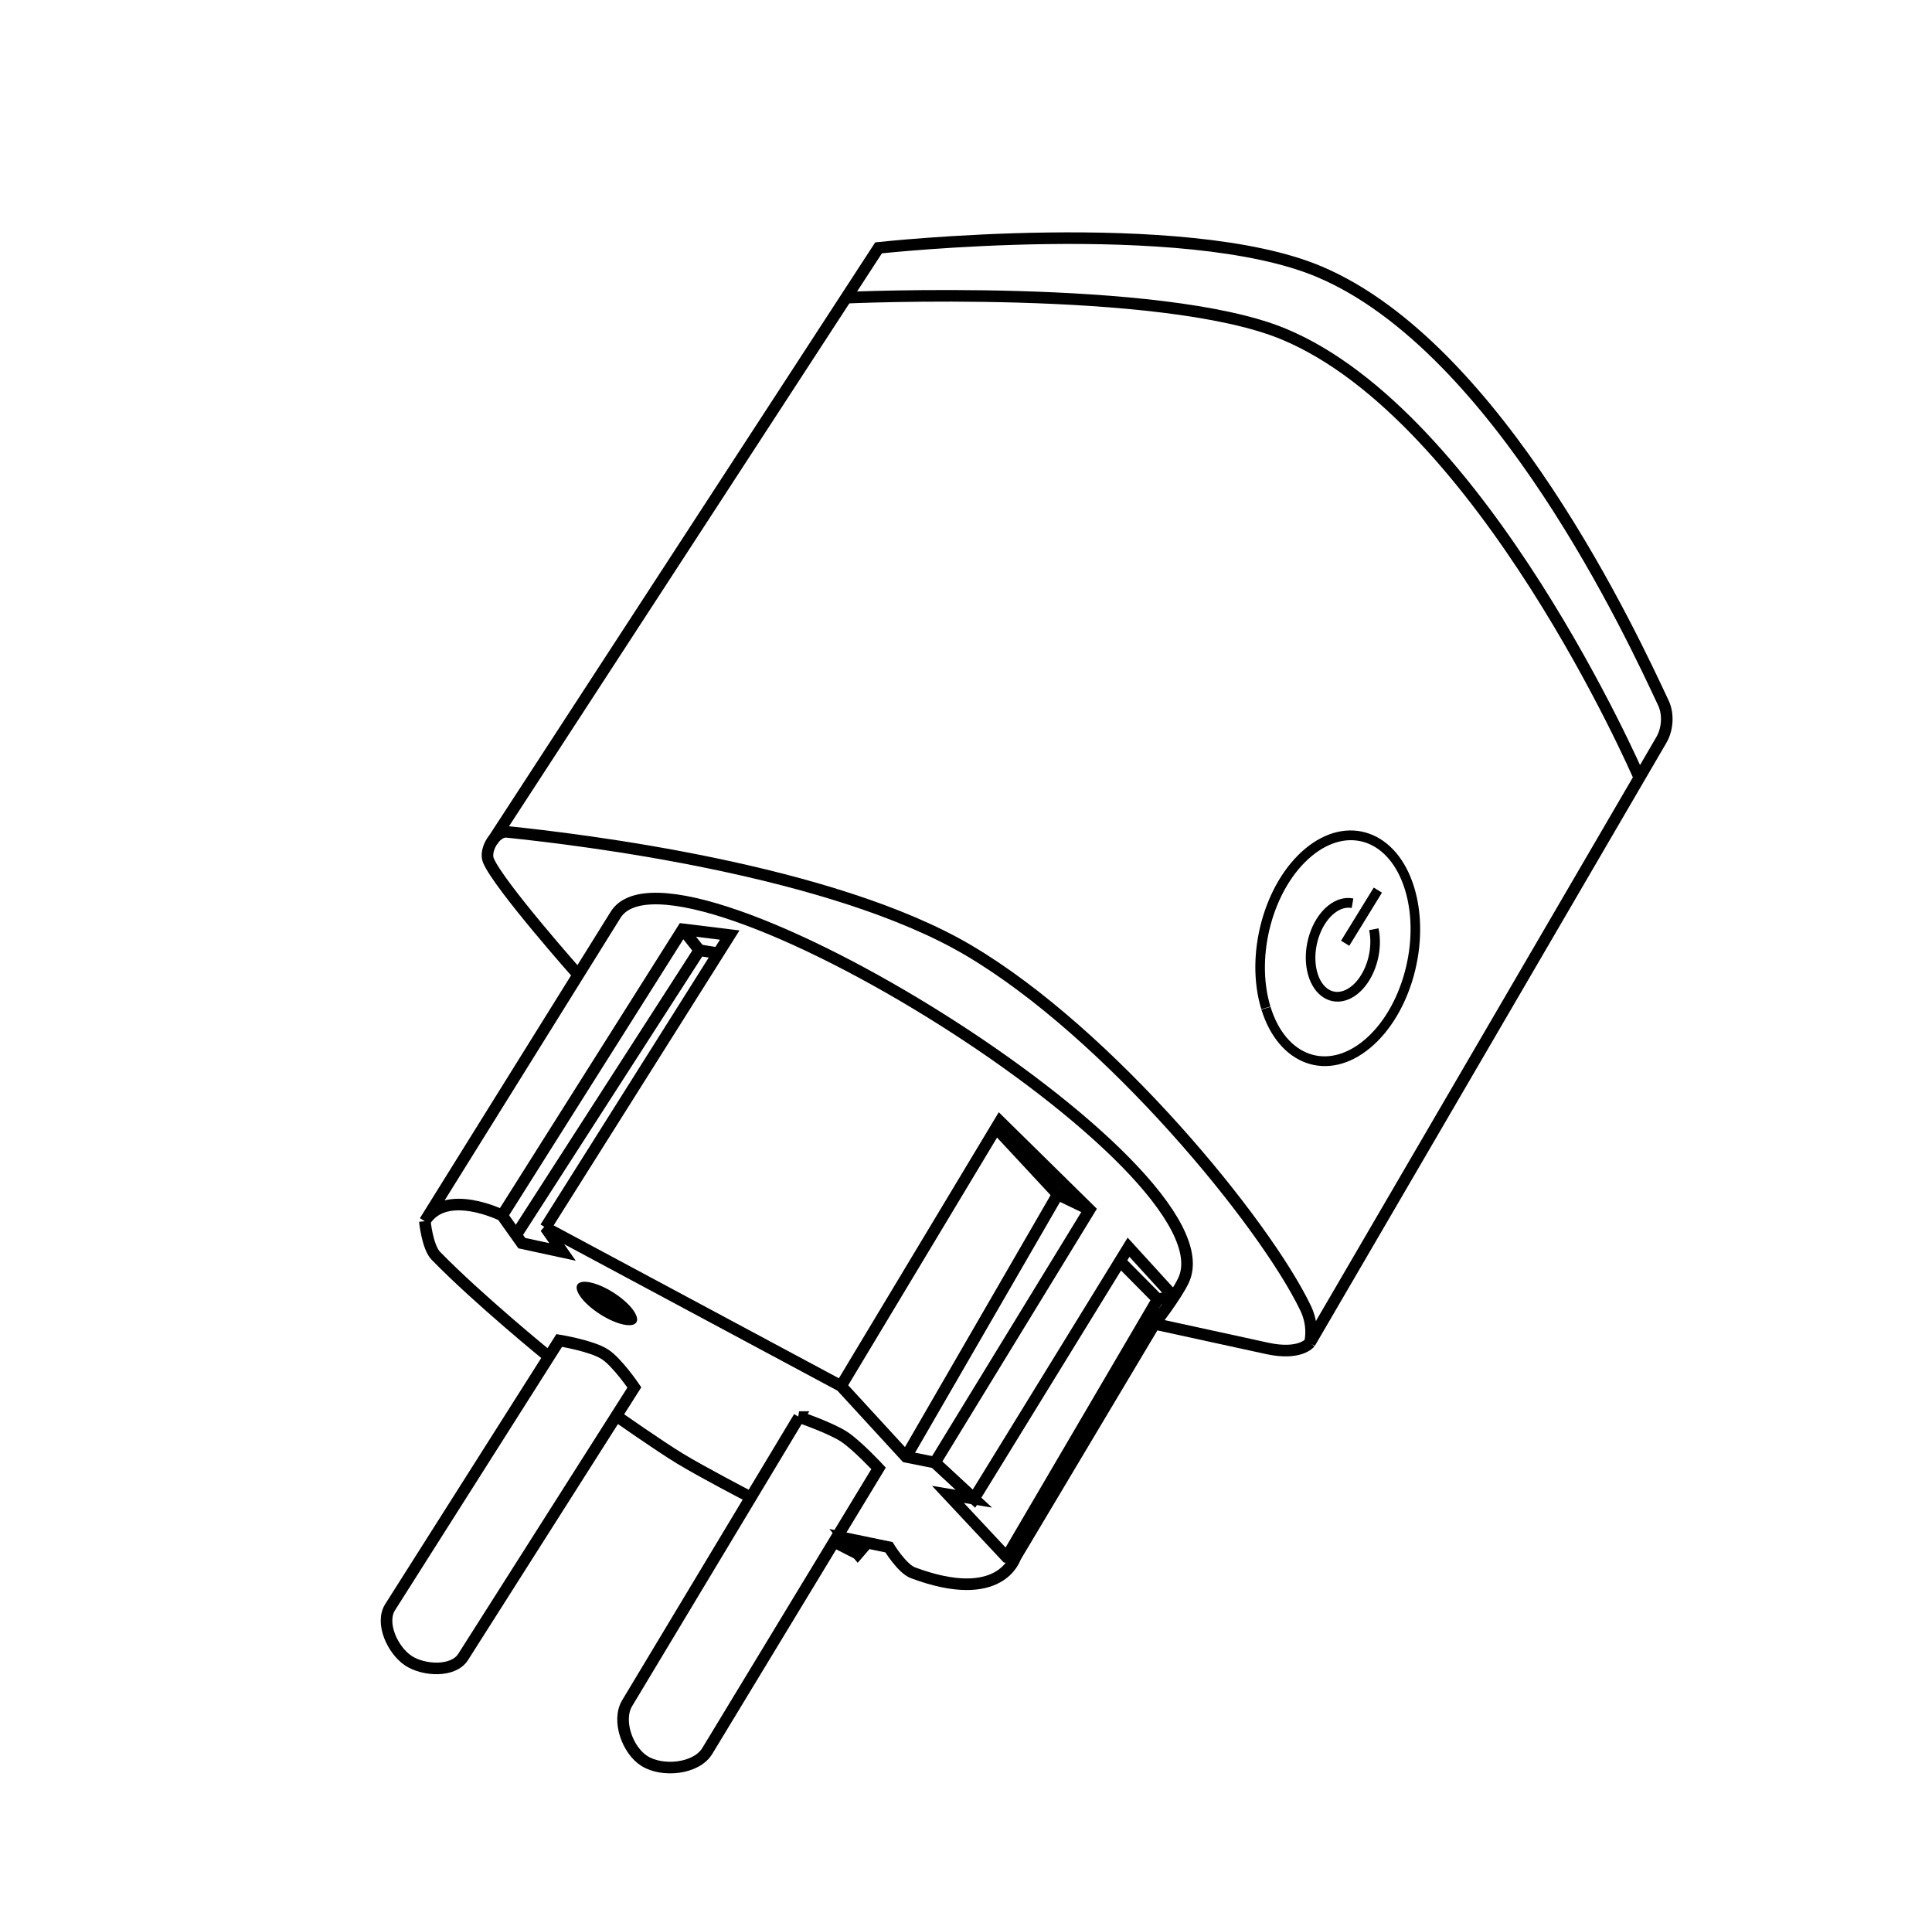
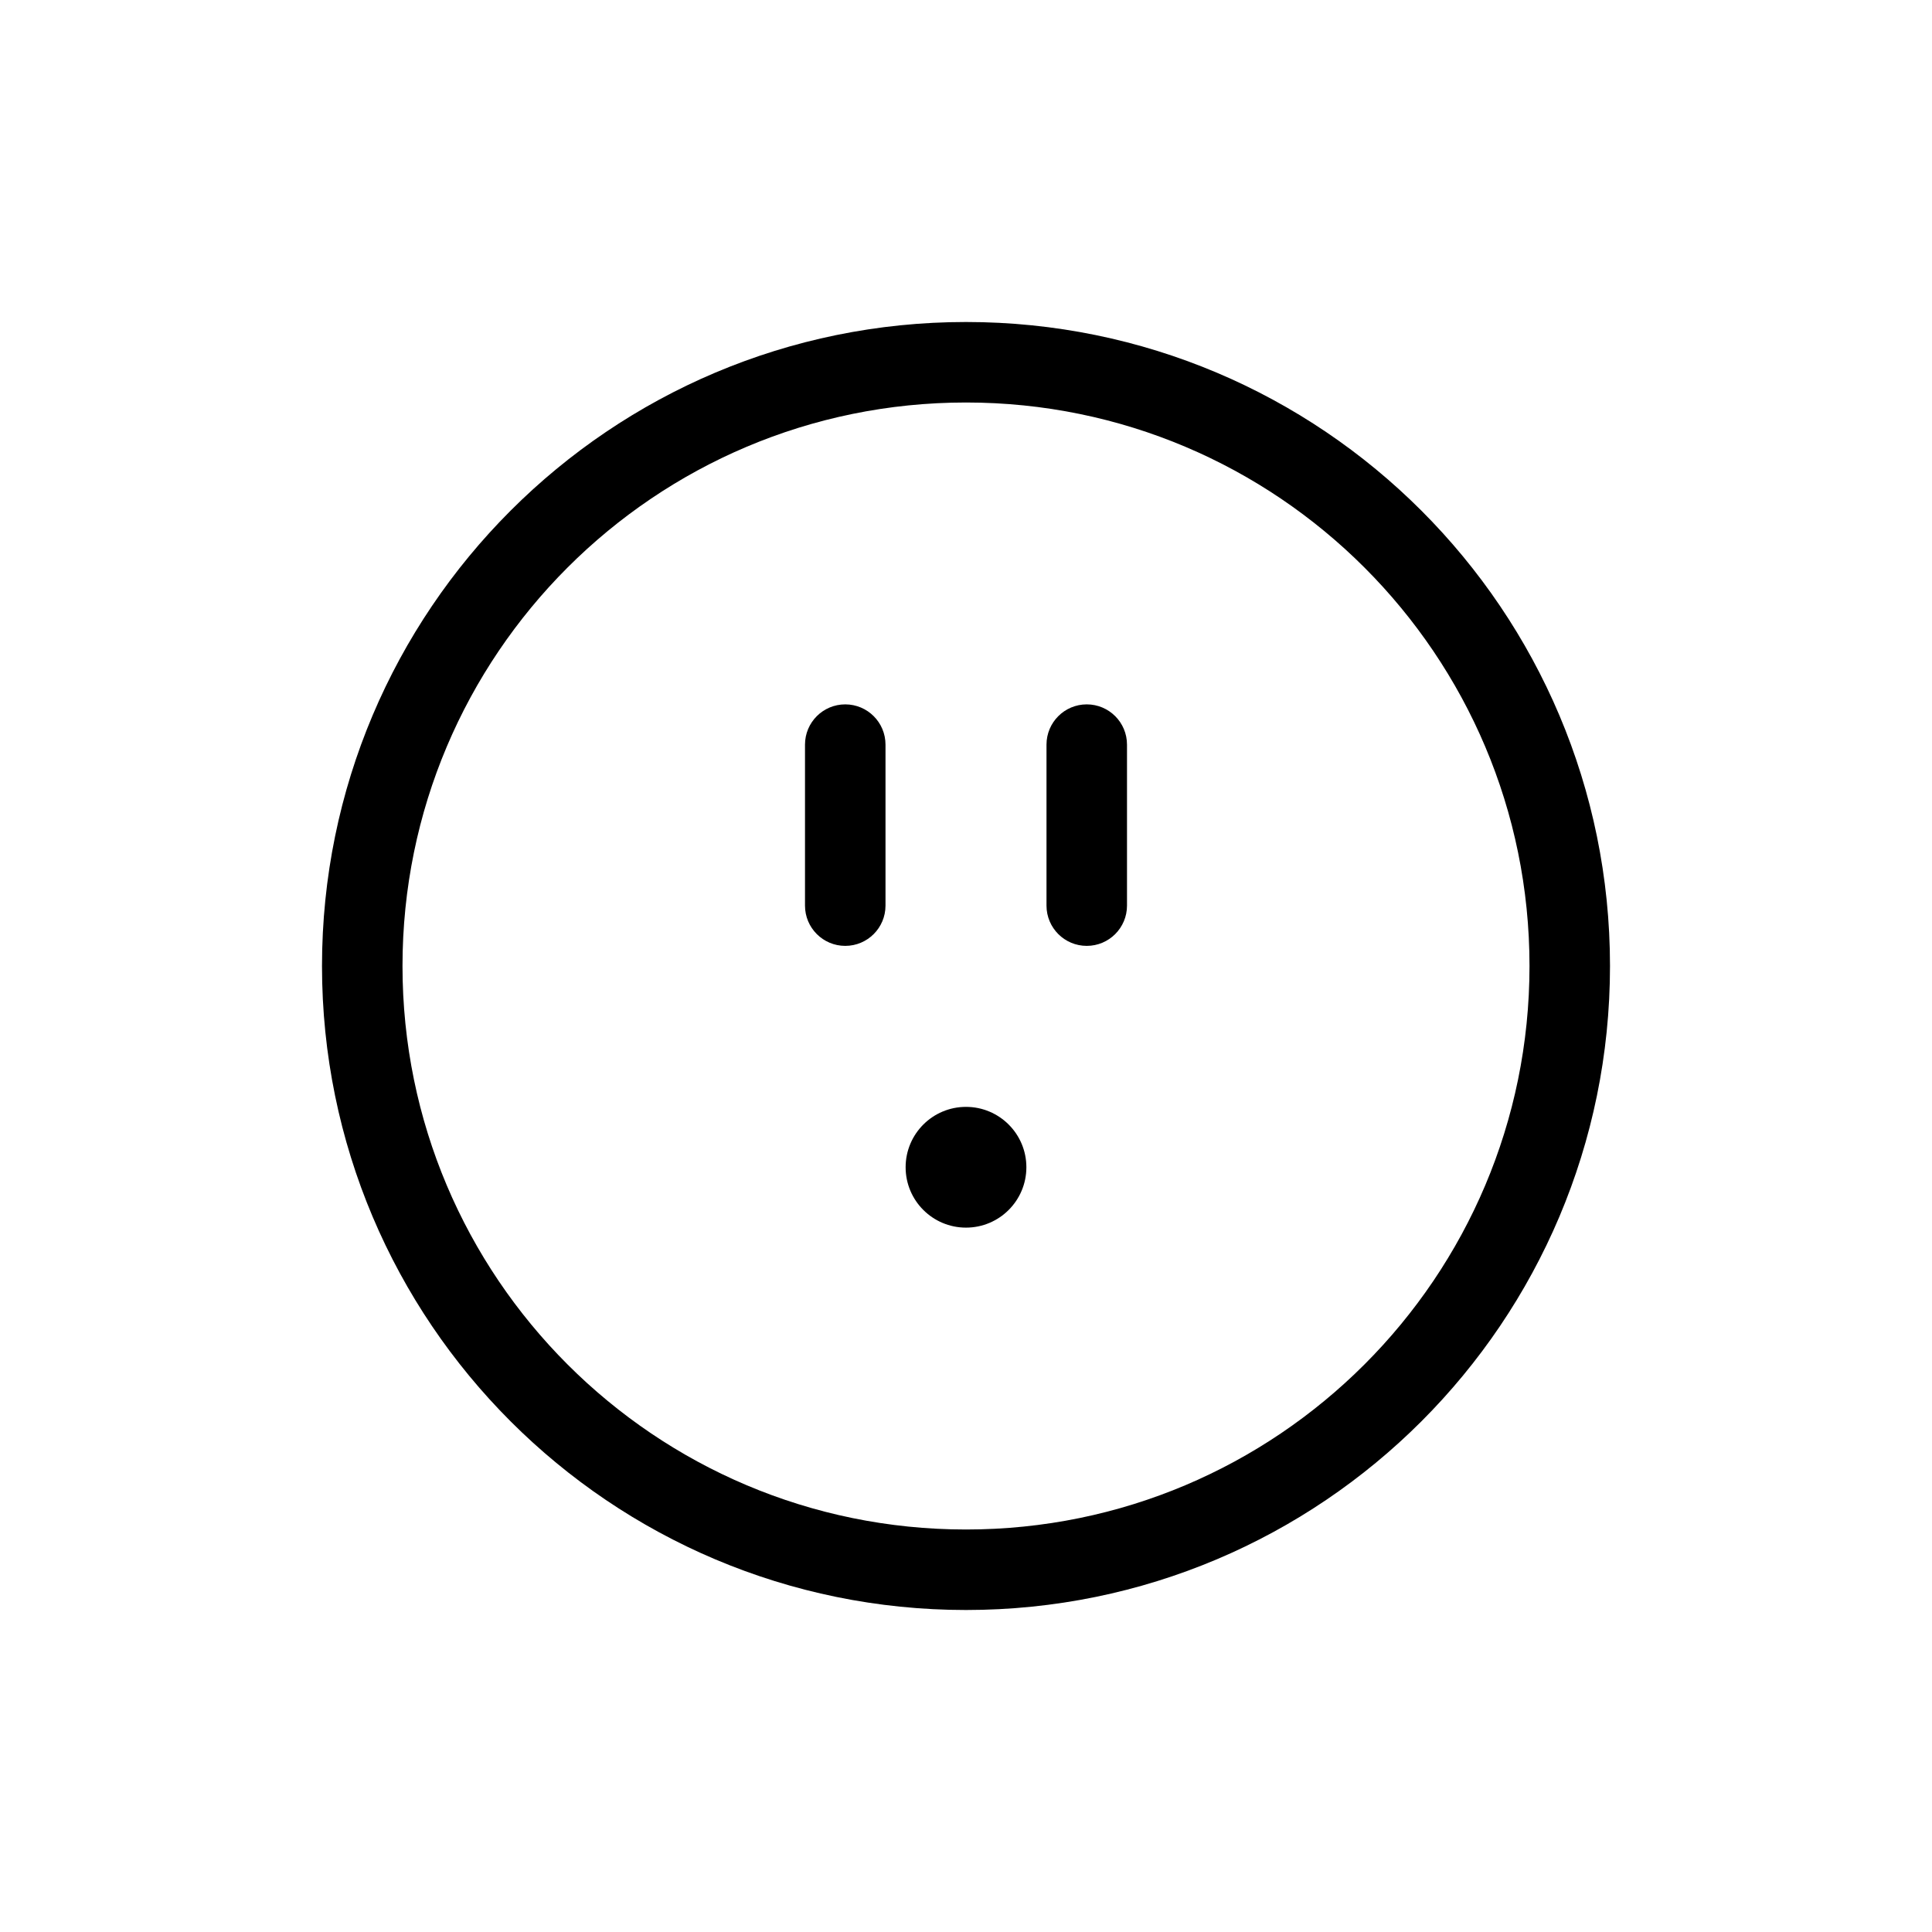
- <svg xmlns="http://www.w3.org/2000/svg" version="1.1" id="Layer_1" x="0px" y="0px" viewBox="0 0 667 666" style="enable-background:new 0 0 667 666;" xml:space="preserve">
-   <defs id="defs317">
-     <marker orient="auto" refY="0" refX="0" id="Arrow1Send" style="overflow:visible">
-       <path id="path4714" d="M 0,0 5,-5 -12.5,0 5,5 Z" style="fill:#000000;fill-opacity:1;fill-rule:evenodd;stroke:#000000;stroke-width:1pt;stroke-opacity:1" transform="matrix(-0.2,0,0,-0.2,-1.2,0)" />
-     </marker>
-     <clipPath id="clipPath69-0">
-       <path id="path71-2" d="m 409.441,126.252 v -43.63 h 147.796 v 43.63" />
-     </clipPath>
-     <clipPath id="clipPath101-1">
-       <path id="path103-6" d="m 409.441,126.252 v -43.63 h 147.796 v 43.63" />
-     </clipPath>
-     <clipPath id="clipPath69">
-       <path id="path71" d="m 409.441,126.252 v -43.63 h 147.796 v 43.63" />
-     </clipPath>
-     <clipPath id="clipPath101">
-       <path id="path103" d="m 409.441,126.252 v -43.63 h 147.796 v 43.63" />
-     </clipPath>
-   </defs>
-   <style type="text/css" id="style2">
- 	.st0{fill:none;stroke:#000000;stroke-width:2;stroke-linecap:round;stroke-linejoin:round;stroke-miterlimit:10;}
- </style>
-   <path id="path865" d="m 199.659,336.528 c 0,0 -27.506,-31.01 -31.042,-39.508 -1.504,-3.614 2.456,-10.279 6.35,-9.877 25.633,2.646 112.191,13.03 159.445,40.919 48.695,28.74 102.181,94.02 116.323,123.464 3.093,6.439 1.497,11.994 1.497,11.994 L 573.578,255.394 c 2.135,-3.663 2.504,-8.86 0.706,-12.699 C 563.793,220.299 517.563,120.045 455.468,93.788 408.686,74.005 303.313,85.556 303.313,85.556 L 170.028,290.299" style="fill:none;stroke:#000000;stroke-width:4;stroke-linecap:butt;stroke-linejoin:miter;stroke-opacity:1;stroke-miterlimit:4;stroke-dasharray:none" />
-   <path id="path867" d="m 452.231,463.519 c 0,0 -3.414,4.391 -14.722,1.926 l -38.912,-8.481 -48.153,80.726 -2.965,-0.261 -20.219,-21.598 8.98,1.497 -13.469,-12.472 -9.977,-1.995 -22.449,-24.445 -102.037,-54.687 5.897,8.417 -14.054,-3.036 -6.792,-9.56 c 0,0 -19.429,-9.665 -26.69,1.995 l 65.851,-105.76 c 20.445,-32.835 214.552,87.163 196.056,126.214 -2.626,5.544 -9.977,14.966 -9.977,14.966" style="fill:none;stroke:#000000;stroke-width:4;stroke-linecap:butt;stroke-linejoin:miter;stroke-opacity:1;stroke-miterlimit:4;stroke-dasharray:none" />
-   <path id="path869" d="m 290.342,478.416 54.876,-91.293 30.93,30.431 -53.379,87.302 13.469,12.472 53.379,-86.803 15.465,16.962" style="fill:none;stroke:#000000;stroke-width:4;stroke-linecap:butt;stroke-linejoin:miter;stroke-opacity:1;stroke-miterlimit:4;stroke-dasharray:none" />
-   <path id="path871" d="M 376.148,417.554 365.173,412.273 312.791,502.861" style="fill:none;stroke:#000000;stroke-width:4;stroke-linecap:butt;stroke-linejoin:miter;stroke-opacity:1;stroke-miterlimit:4;stroke-dasharray:none" />
-   <path id="path873" d="m 405.082,447.486 -5.397,1.003 -52.064,88.849" style="fill:none;stroke:#000000;stroke-width:4;stroke-linecap:butt;stroke-linejoin:miter;stroke-opacity:1;stroke-miterlimit:4;stroke-dasharray:none" />
-   <path id="path875" d="M 365.173,412.273 344.112,389.617" style="fill:none;stroke:#000000;stroke-width:4;stroke-linecap:butt;stroke-linejoin:miter;stroke-opacity:1;stroke-miterlimit:4;stroke-dasharray:none" />
-   <path id="path877" d="m 399.685,448.489 -12.538,-12.661" style="fill:none;stroke:#000000;stroke-width:4;stroke-linecap:butt;stroke-linejoin:miter;stroke-opacity:1;stroke-miterlimit:4;stroke-dasharray:none" />
-   <path id="path879" d="m 350.444,537.691 c 0,0 -4.99,16.511 -35.258,5.198 -3.779,-1.413 -8.29,-8.819 -8.29,-8.819 l -15.345,-3.175 4.586,5.468 3.175,-3.704" style="fill:none;stroke:#000000;stroke-width:4;stroke-linecap:butt;stroke-linejoin:miter;stroke-opacity:1;stroke-miterlimit:4;stroke-dasharray:none" />
-   <path id="path881" d="m 296.137,536.363 -8.642,-4.409" style="fill:none;stroke:#000000;stroke-width:4;stroke-linecap:butt;stroke-linejoin:miter;stroke-opacity:1;stroke-miterlimit:4;stroke-dasharray:none" />
-   <path id="path883" d="m 146.668,421.545 c 0,0 0.888,8.934 3.797,11.922 14.684,15.076 38.856,34.723 38.856,34.723" style="fill:none;stroke:#000000;stroke-width:4;stroke-linecap:butt;stroke-linejoin:miter;stroke-opacity:1;stroke-miterlimit:4;stroke-dasharray:none" />
-   <path id="path885" d="m 193.063,462.702 -58.368,92.041 c -3.478,5.485 0.838,14.847 6.236,18.458 5.263,3.521 15.561,4.098 18.957,-1.247 l 59.116,-93.039 c 0,0 -5.908,-8.719 -10.227,-11.474 -4.612,-2.943 -15.714,-4.739 -15.714,-4.739 z" style="fill:none;stroke:#000000;stroke-width:4;stroke-linecap:butt;stroke-linejoin:miter;stroke-opacity:1;stroke-miterlimit:4;stroke-dasharray:none" />
-   <path id="path887" d="m 275.875,489.142 -59.366,98.776 c -3.577,5.952 0.102,16.267 5.986,19.955 6.208,3.891 17.903,2.773 21.701,-3.492 l 59.116,-97.529 c 0,0 -7.433,-8.025 -11.973,-10.975 -4.714,-3.064 -15.465,-6.735 -15.465,-6.735 z" style="fill:none;stroke:#000000;stroke-width:4;stroke-linecap:butt;stroke-linejoin:miter;stroke-opacity:1;stroke-miterlimit:4;stroke-dasharray:none" />
-   <path id="path889" d="m 213.017,488.892 c 0,0 14.324,10.079 21.803,14.623 7.745,4.706 23.844,13.064 23.844,13.064" style="fill:none;stroke:#000000;stroke-width:4;stroke-linecap:butt;stroke-linejoin:miter;stroke-opacity:1;stroke-miterlimit:4;stroke-dasharray:none" />
-   <path transform="matrix(0.8154441,0.5788358,-0.7923978,0.6100047,0,0)" d="m 497.684,260.005 a 11.992,4.625 0 0 1 0.853,-6.532 11.992,4.625 0 0 1 16.937,0.328 11.992,4.625 0 0 1 -0.847,6.532 11.992,4.625 0 0 1 -16.937,-0.326 l 8.891,-3.104 z" id="path891" style="fill:#000000;fill-opacity:1;fill-rule:evenodd;stroke-width:0.773" />
-   <path id="path893" d="m 291.839,102.767 c 0,0 108.905,-4.969 151.158,12.472 68.865,28.426 122.722,152.654 122.722,152.654" style="fill:none;stroke:#000000;stroke-width:4;stroke-linecap:butt;stroke-linejoin:miter;stroke-opacity:1;stroke-miterlimit:4;stroke-dasharray:none" />
-   <path transform="matrix(0.9639353,0.2661368,-0.2321884,0.9726708,0,0)" d="m 506.165,219.169 a 26.121,39.435 0 0 1 1.844,-55.675 26.121,39.435 0 0 1 36.879,2.734 26.121,39.435 0 0 1 -1.778,55.68 26.121,39.435 0 0 1 -36.882,-2.634" id="path895" style="fill:none;fill-opacity:1;fill-rule:evenodd;stroke:#000000;stroke-width:3.334;stroke-opacity:1;stroke-miterlimit:4;stroke-dasharray:none" />
-   <path style="fill:none;fill-opacity:1;fill-rule:evenodd;stroke:#000000;stroke-width:3.334;stroke-opacity:1;stroke-miterlimit:4;stroke-dasharray:none" id="path897" d="m 536.141,183.069 a 10.862,16.399 0 0 1 -0.4,20.166 10.862,16.399 0 0 1 -13.053,4.32 10.862,16.399 0 0 1 -5.951,-18.064 10.862,16.399 0 0 1 10.158,-13.108" transform="matrix(0.9639353,0.2661368,-0.2321884,0.9726708,0,0)" />
-   <path id="path899" d="m 475.689,307.249 -11.288,18.343" style="fill:none;stroke:#000000;stroke-width:3.333;stroke-linecap:butt;stroke-linejoin:miter;stroke-opacity:1;stroke-miterlimit:4;stroke-dasharray:none" />
-   <path id="path901" d="m 173.357,419.55 62.359,-98.776 16.213,1.995 -63.624,100.961" style="fill:none;stroke:#000000;stroke-width:4;stroke-linecap:butt;stroke-linejoin:miter;stroke-opacity:1;stroke-miterlimit:4;stroke-dasharray:none" />
-   <path id="path903" d="m 247.689,329.005 -6.236,-0.998 -63.107,98.028" style="fill:none;stroke:#000000;stroke-width:4;stroke-linecap:butt;stroke-linejoin:miter;stroke-opacity:1;stroke-miterlimit:4;stroke-dasharray:none" />
-   <path id="path905" d="m 235.716,320.773 5.737,7.234" style="fill:none;stroke:#000000;stroke-width:4;stroke-linecap:butt;stroke-linejoin:miter;stroke-opacity:1;stroke-miterlimit:4;stroke-dasharray:none" />
+ <svg xmlns="http://www.w3.org/2000/svg" width="960" height="960" viewBox="0 0 960 960" fill="none">
+   <circle cx="480" cy="480" r="300" stroke="black" stroke-width="40" fill="none" />
+   <rect x="400" y="350" width="40" height="120" rx="20" fill="black" />
+   <rect x="520" y="350" width="40" height="120" rx="20" fill="black" />
+   <circle cx="480" cy="580" r="30" fill="black" />
</svg>
